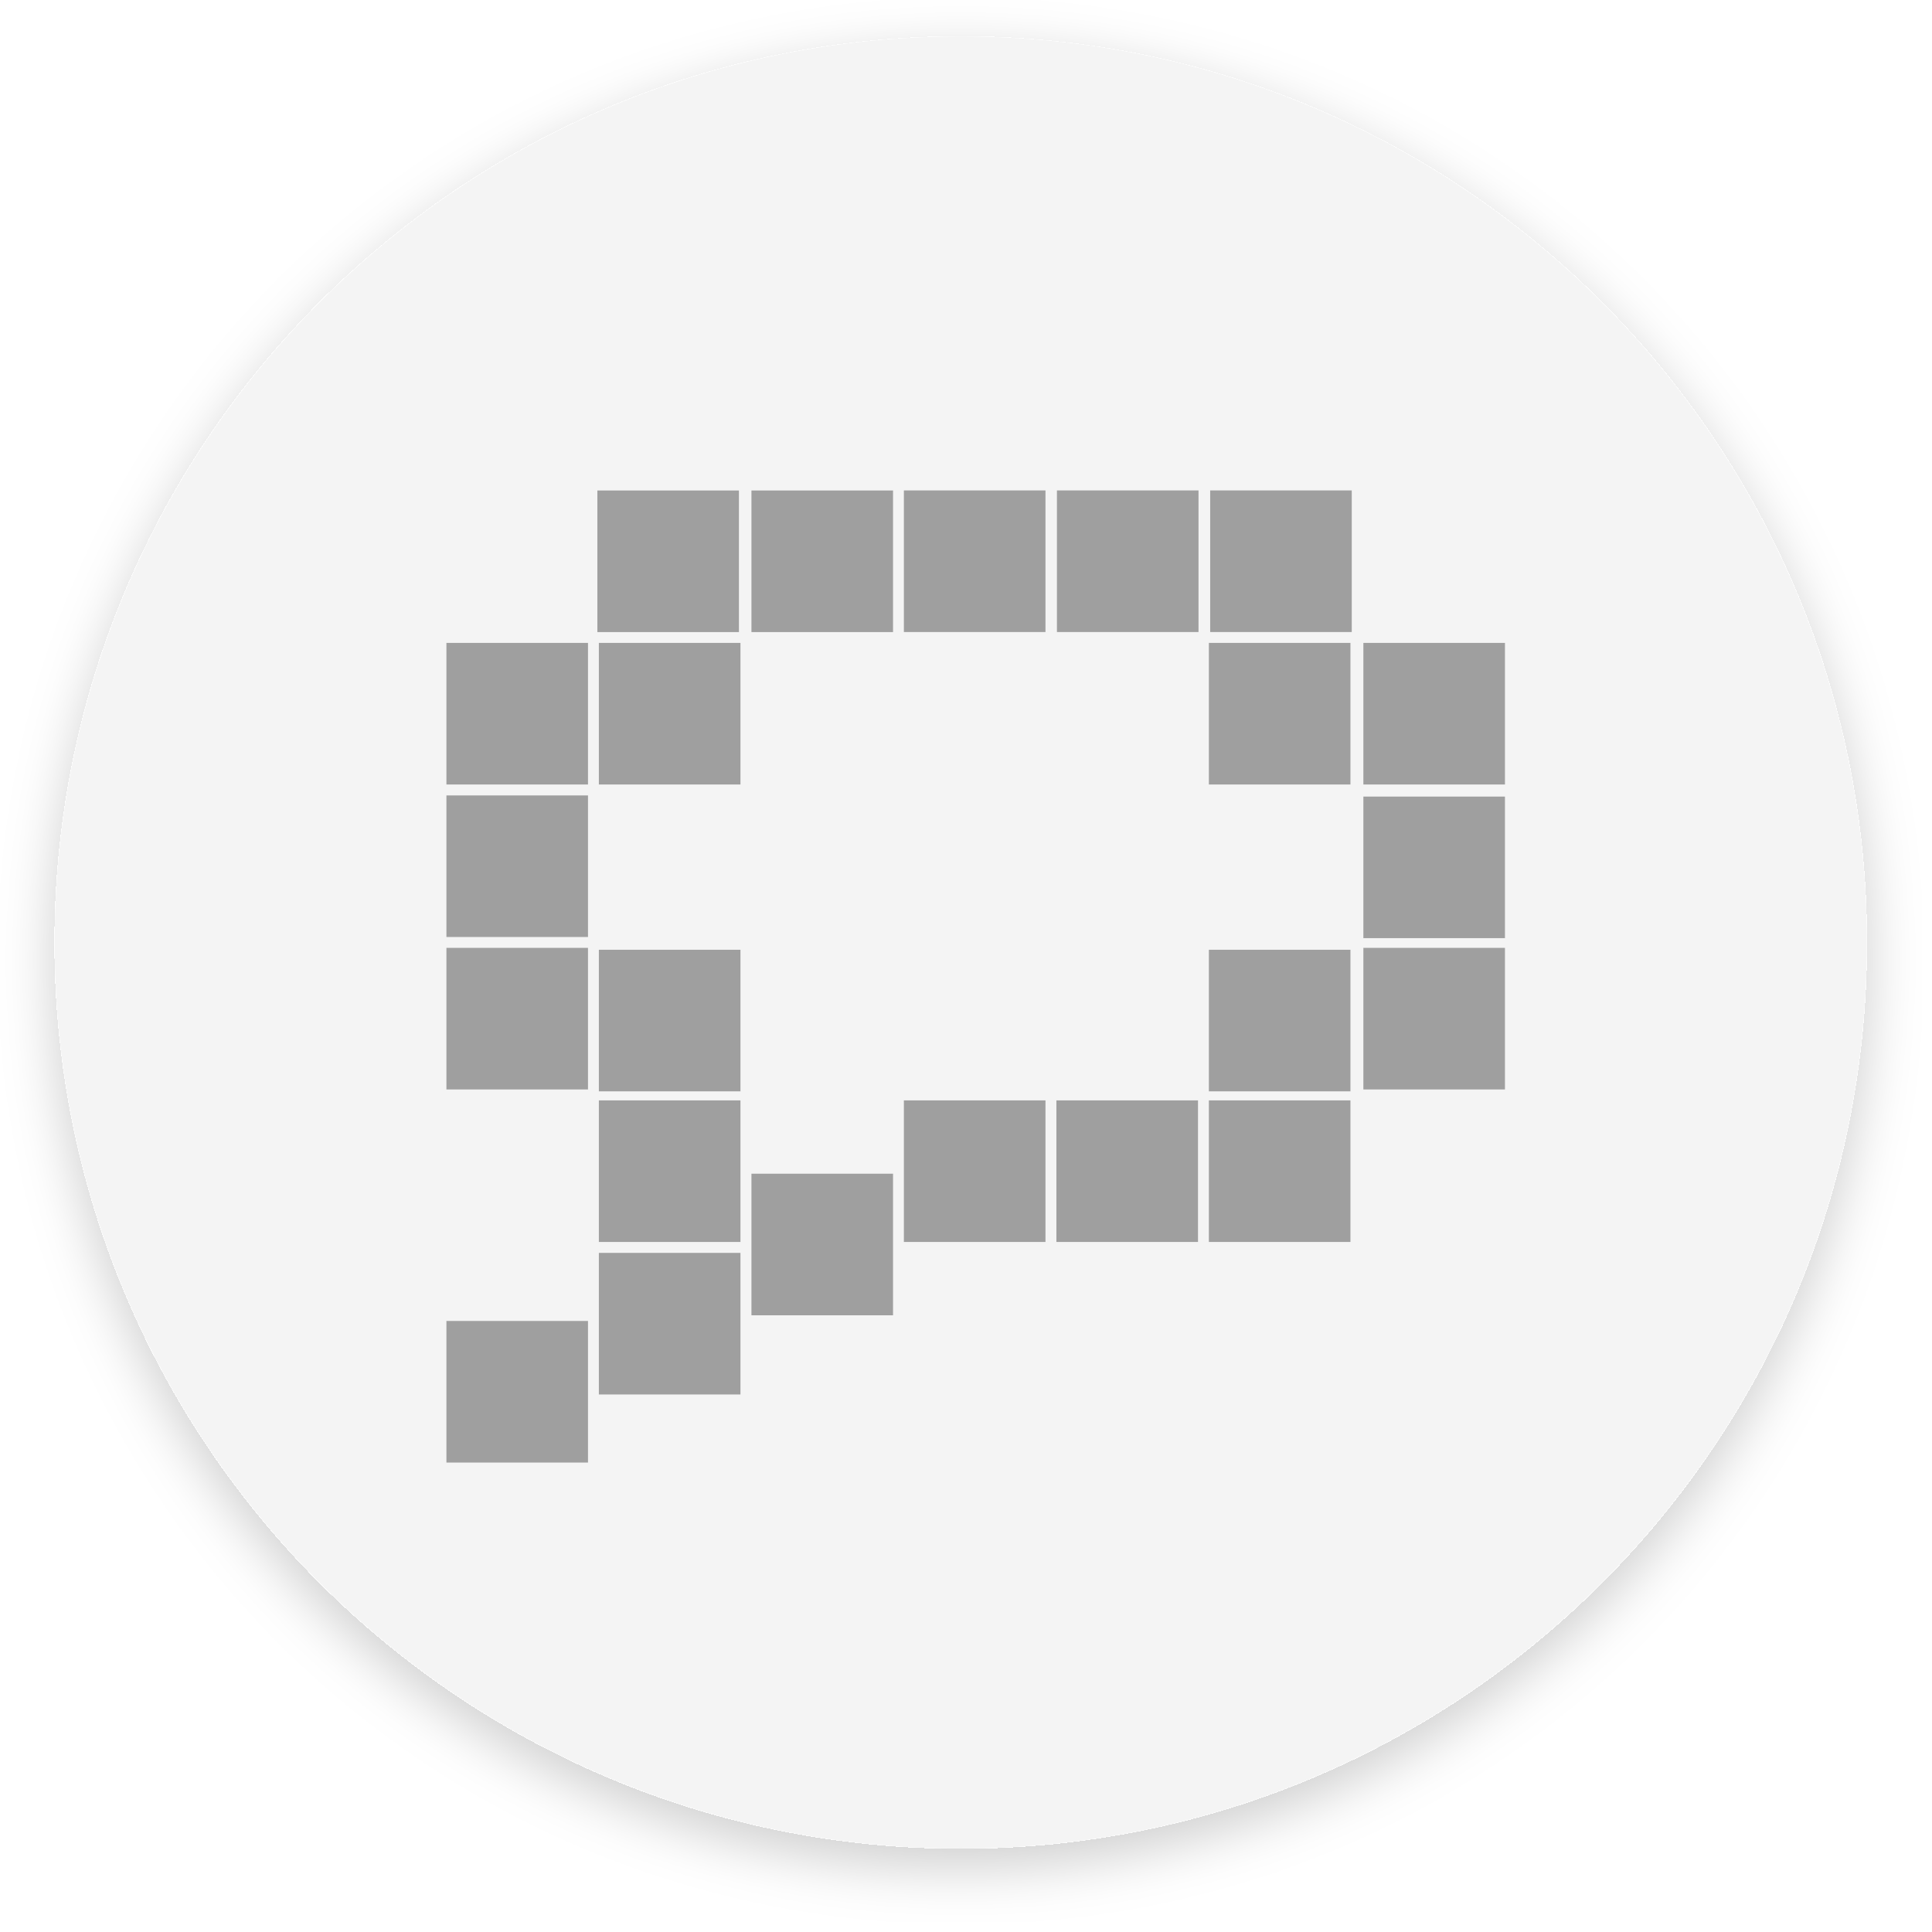
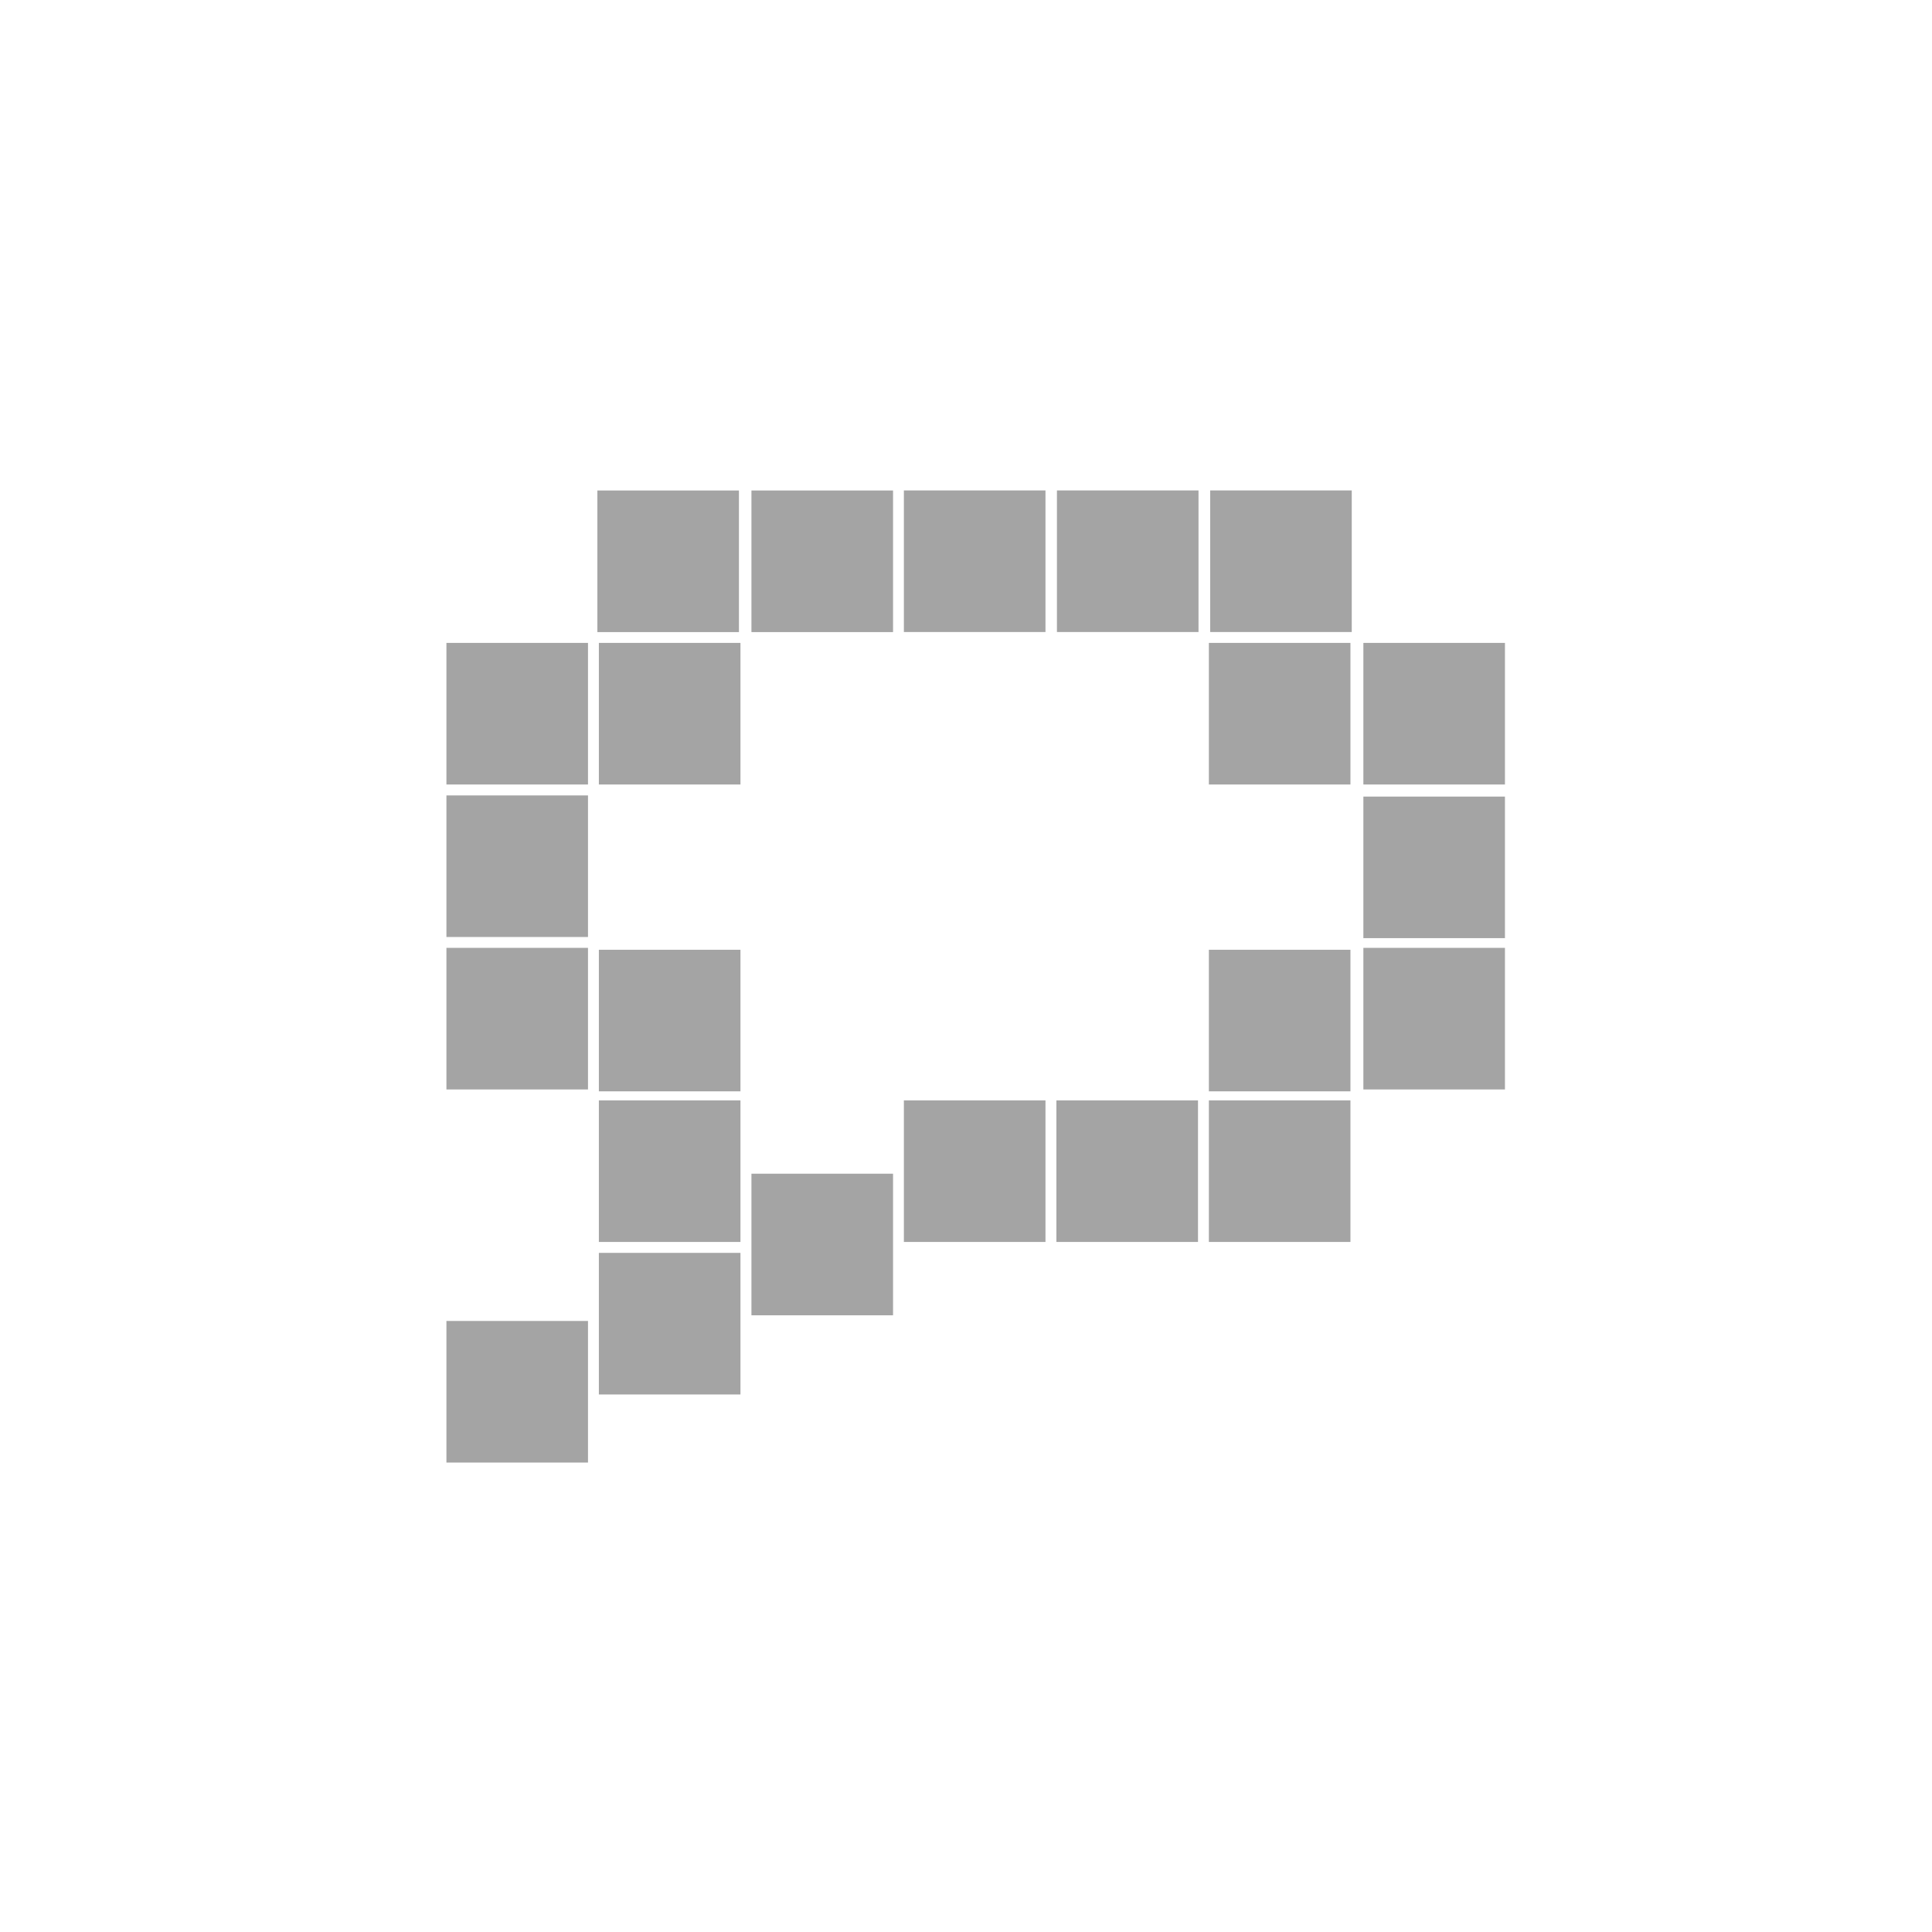
<svg xmlns="http://www.w3.org/2000/svg" width="72" height="72" viewBox="0 0 72 72" fill="none">
-   <g filter="url(#filter0_d_665_330)">
-     <path d="M2.039 35.124C2.039 16.477 17.156 1.359 35.804 1.359V1.359C54.452 1.359 69.569 16.477 69.569 35.124V35.124C69.569 53.772 54.452 68.889 35.804 68.889V68.889C17.156 68.889 2.039 53.772 2.039 35.124V35.124Z" fill="#F4F4F4" />
-   </g>
  <path d="M16.637 23.959H21.913V29.236H16.637V23.959Z" fill="#606060" fill-opacity="0.57" />
  <path d="M16.637 29.643H21.913V34.919H16.637V29.643Z" fill="#606060" fill-opacity="0.57" />
  <path d="M16.637 35.324H21.913V40.601H16.637V35.324Z" fill="#606060" fill-opacity="0.57" />
  <path d="M22.318 23.959H27.595V29.236H22.318V23.959Z" fill="#606060" fill-opacity="0.57" />
  <path d="M22.318 41.008H27.595V46.284H22.318V41.008Z" fill="#606060" fill-opacity="0.57" />
  <path d="M22.318 35.395H27.595V40.671H22.318V35.395Z" fill="#606060" fill-opacity="0.57" />
  <path d="M16.637 49.228H21.913V54.505H16.637V49.228Z" fill="#606060" fill-opacity="0.57" />
  <path d="M22.318 46.691H27.595V51.968H22.318V46.691Z" fill="#606060" fill-opacity="0.57" />
  <path d="M28.004 18.279H33.281V23.556H28.004V18.279Z" fill="#606060" fill-opacity="0.57" />
  <path d="M22.262 18.279H27.538V23.556H22.262V18.279Z" fill="#606060" fill-opacity="0.57" />
  <path d="M28.004 43.74H33.281V49.017H28.004V43.74Z" fill="#606060" fill-opacity="0.57" />
  <path d="M33.685 18.277H38.962V23.554H33.685V18.277Z" fill="#606060" fill-opacity="0.57" />
  <path d="M39.389 18.277H44.665V23.554H39.389V18.277Z" fill="#606060" fill-opacity="0.57" />
  <path d="M45.1 18.277H50.376V23.554H45.1V18.277Z" fill="#606060" fill-opacity="0.57" />
  <path d="M33.685 41.008H38.962V46.284H33.685V41.008Z" fill="#606060" fill-opacity="0.57" />
  <path d="M39.369 41.008H44.646V46.284H39.369V41.008Z" fill="#606060" fill-opacity="0.57" />
  <path d="M45.051 41.008H50.327V46.284H45.051V41.008Z" fill="#606060" fill-opacity="0.57" />
  <path d="M45.051 35.395H50.327V40.671H45.051V35.395Z" fill="#606060" fill-opacity="0.57" />
  <path d="M45.051 23.959H50.327V29.236H45.051V23.959Z" fill="#606060" fill-opacity="0.57" />
  <path d="M50.809 23.959H56.085V29.236H50.809V23.959Z" fill="#606060" fill-opacity="0.57" />
  <path d="M50.809 29.686H56.085V34.962H50.809V29.686Z" fill="#606060" fill-opacity="0.57" />
  <path d="M50.809 35.324H56.085V40.601H50.809V35.324Z" fill="#606060" fill-opacity="0.57" />
-   <defs>
-     <filter id="filter0_d_665_330" x="-0.001" y="-0.001" width="71.609" height="71.609" filterUnits="userSpaceOnUse" color-interpolation-filters="sRGB">
-       <feFlood flood-opacity="0" result="BackgroundImageFix" />
-       <feColorMatrix in="SourceAlpha" type="matrix" values="0 0 0 0 0 0 0 0 0 0 0 0 0 0 0 0 0 0 127 0" result="hardAlpha" />
-       <feOffset dy="0.68" />
-       <feGaussianBlur stdDeviation="1.02" />
-       <feComposite in2="hardAlpha" operator="out" />
-       <feColorMatrix type="matrix" values="0 0 0 0 0 0 0 0 0 0 0 0 0 0 0 0 0 0 0.19 0" />
-       <feBlend mode="normal" in2="BackgroundImageFix" result="effect1_dropShadow_665_330" />
-       <feBlend mode="normal" in="SourceGraphic" in2="effect1_dropShadow_665_330" result="shape" />
-     </filter>
-   </defs>
</svg>
